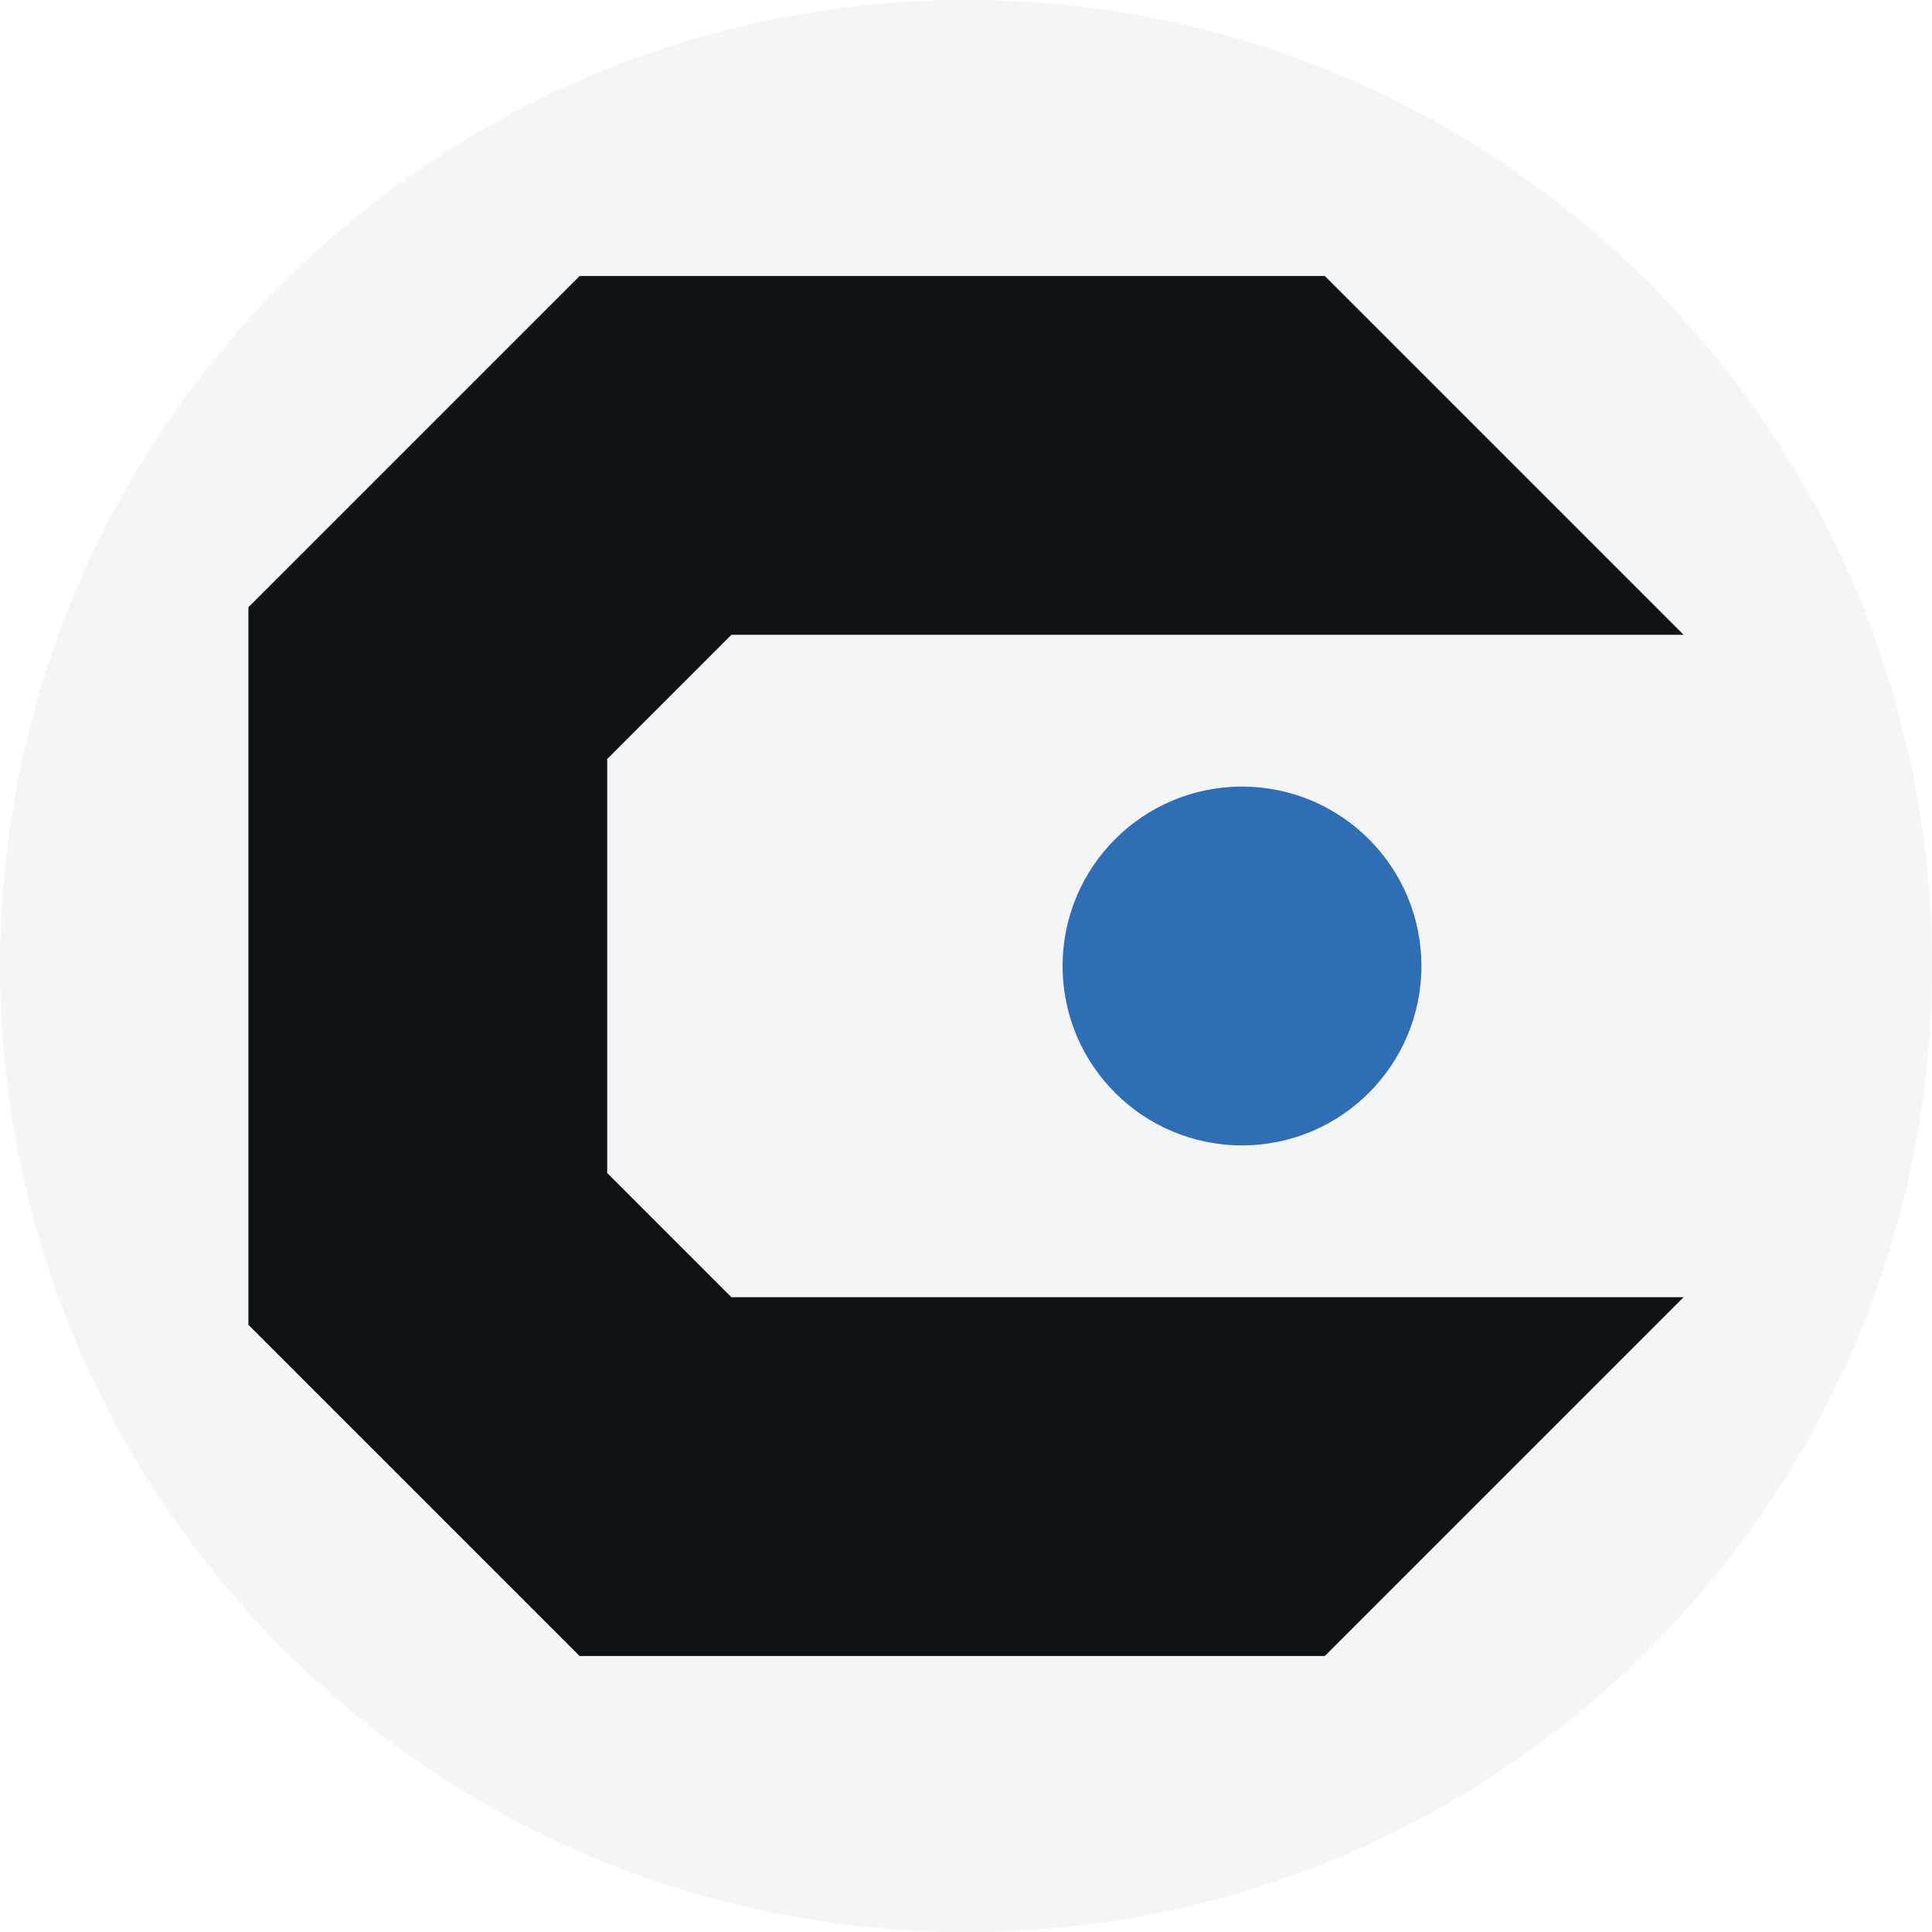
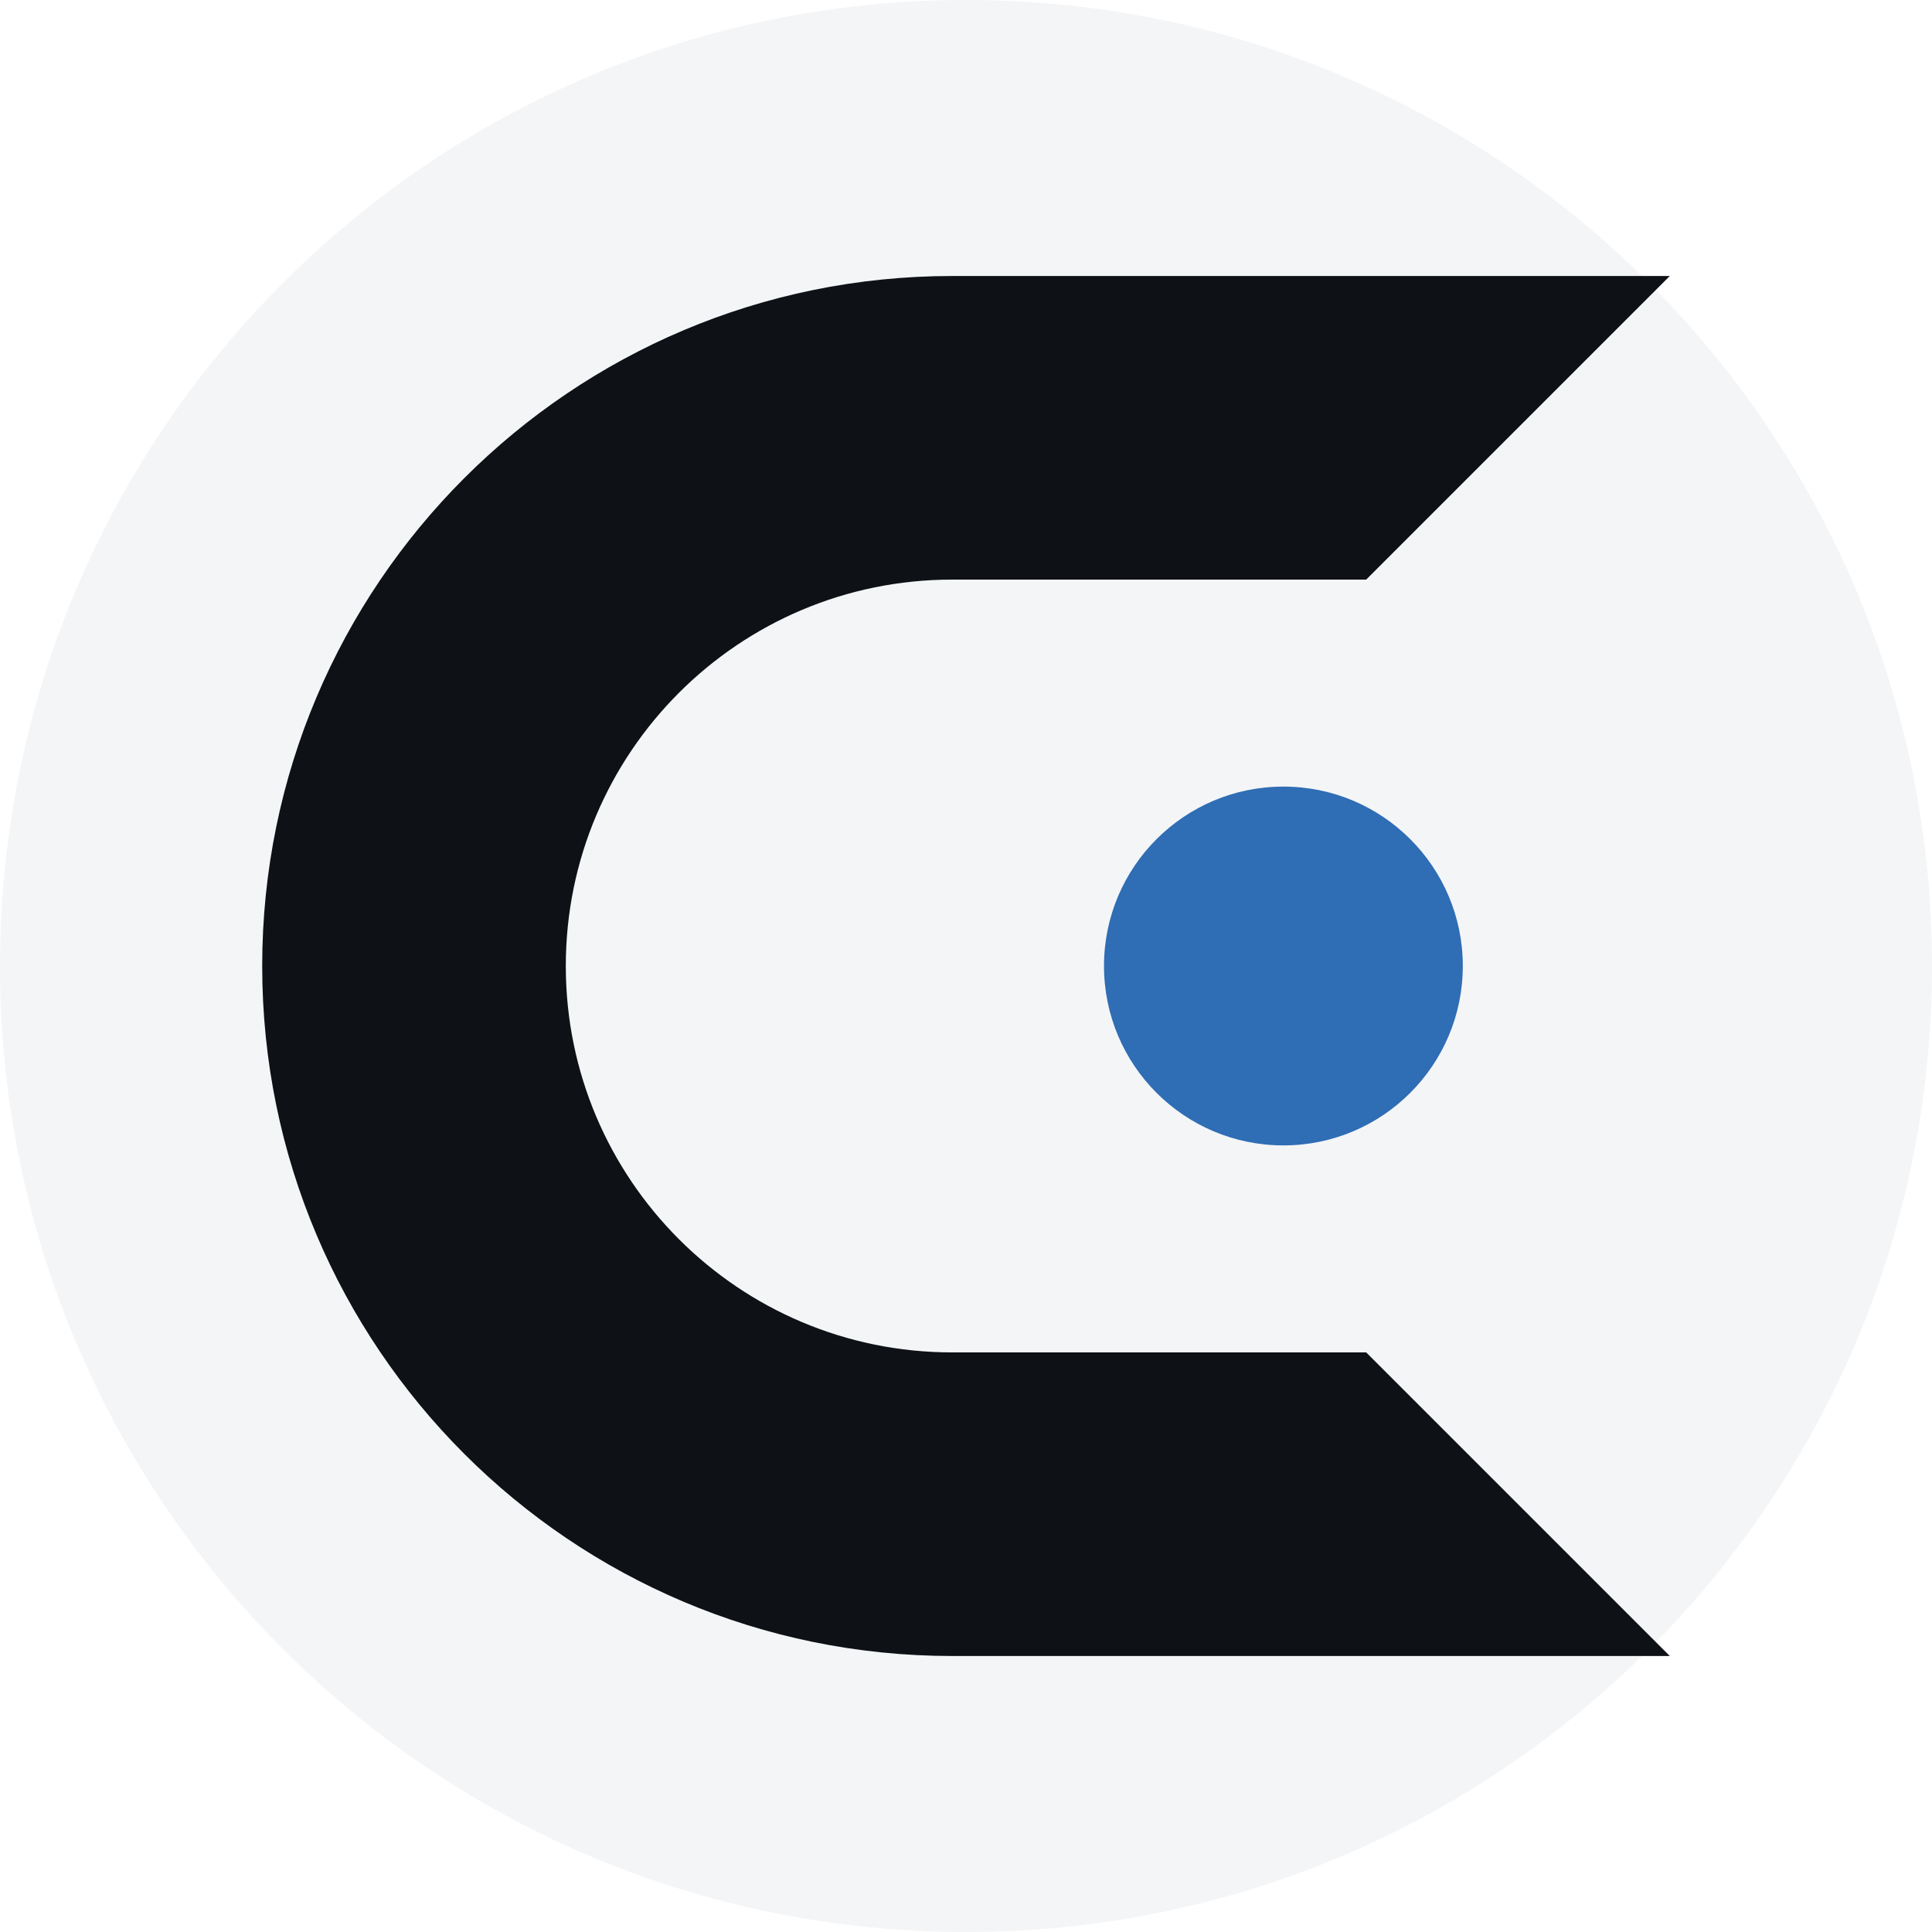
<svg xmlns="http://www.w3.org/2000/svg" viewBox="0 0 140 140" width="140" height="140" role="img" aria-label="CNE Associates">
  <circle cx="70" cy="70" r="70" fill="#F4F5F7" />
-   <path d="M 96 20 L 42 20 L 18 44 L 18 96 L 42 120 L 96 120 L 122 94 L 53 94 L 44 85 L 44 55 L 53 46 L 122 46 Z" fill="#0E1116" />
-   <path d="M 103 70 A 13 13 0 1 0 77 70 A 13 13 0 1 0 103 70 Z" fill="#2F6DB5" />
+   <path d="M 121 20 L 69 20 A 50 50 0 0 0 69 120 L 121 120 L 99 98 L 69 98 A 28 28 0 0 1 69 42 L 99 42 Z" fill="#0E1116" />
+   <path d="M 106 70 A 13 13 0 1 0 80 70 A 13 13 0 1 0 106 70 Z" fill="#2F6DB5" />
</svg>
